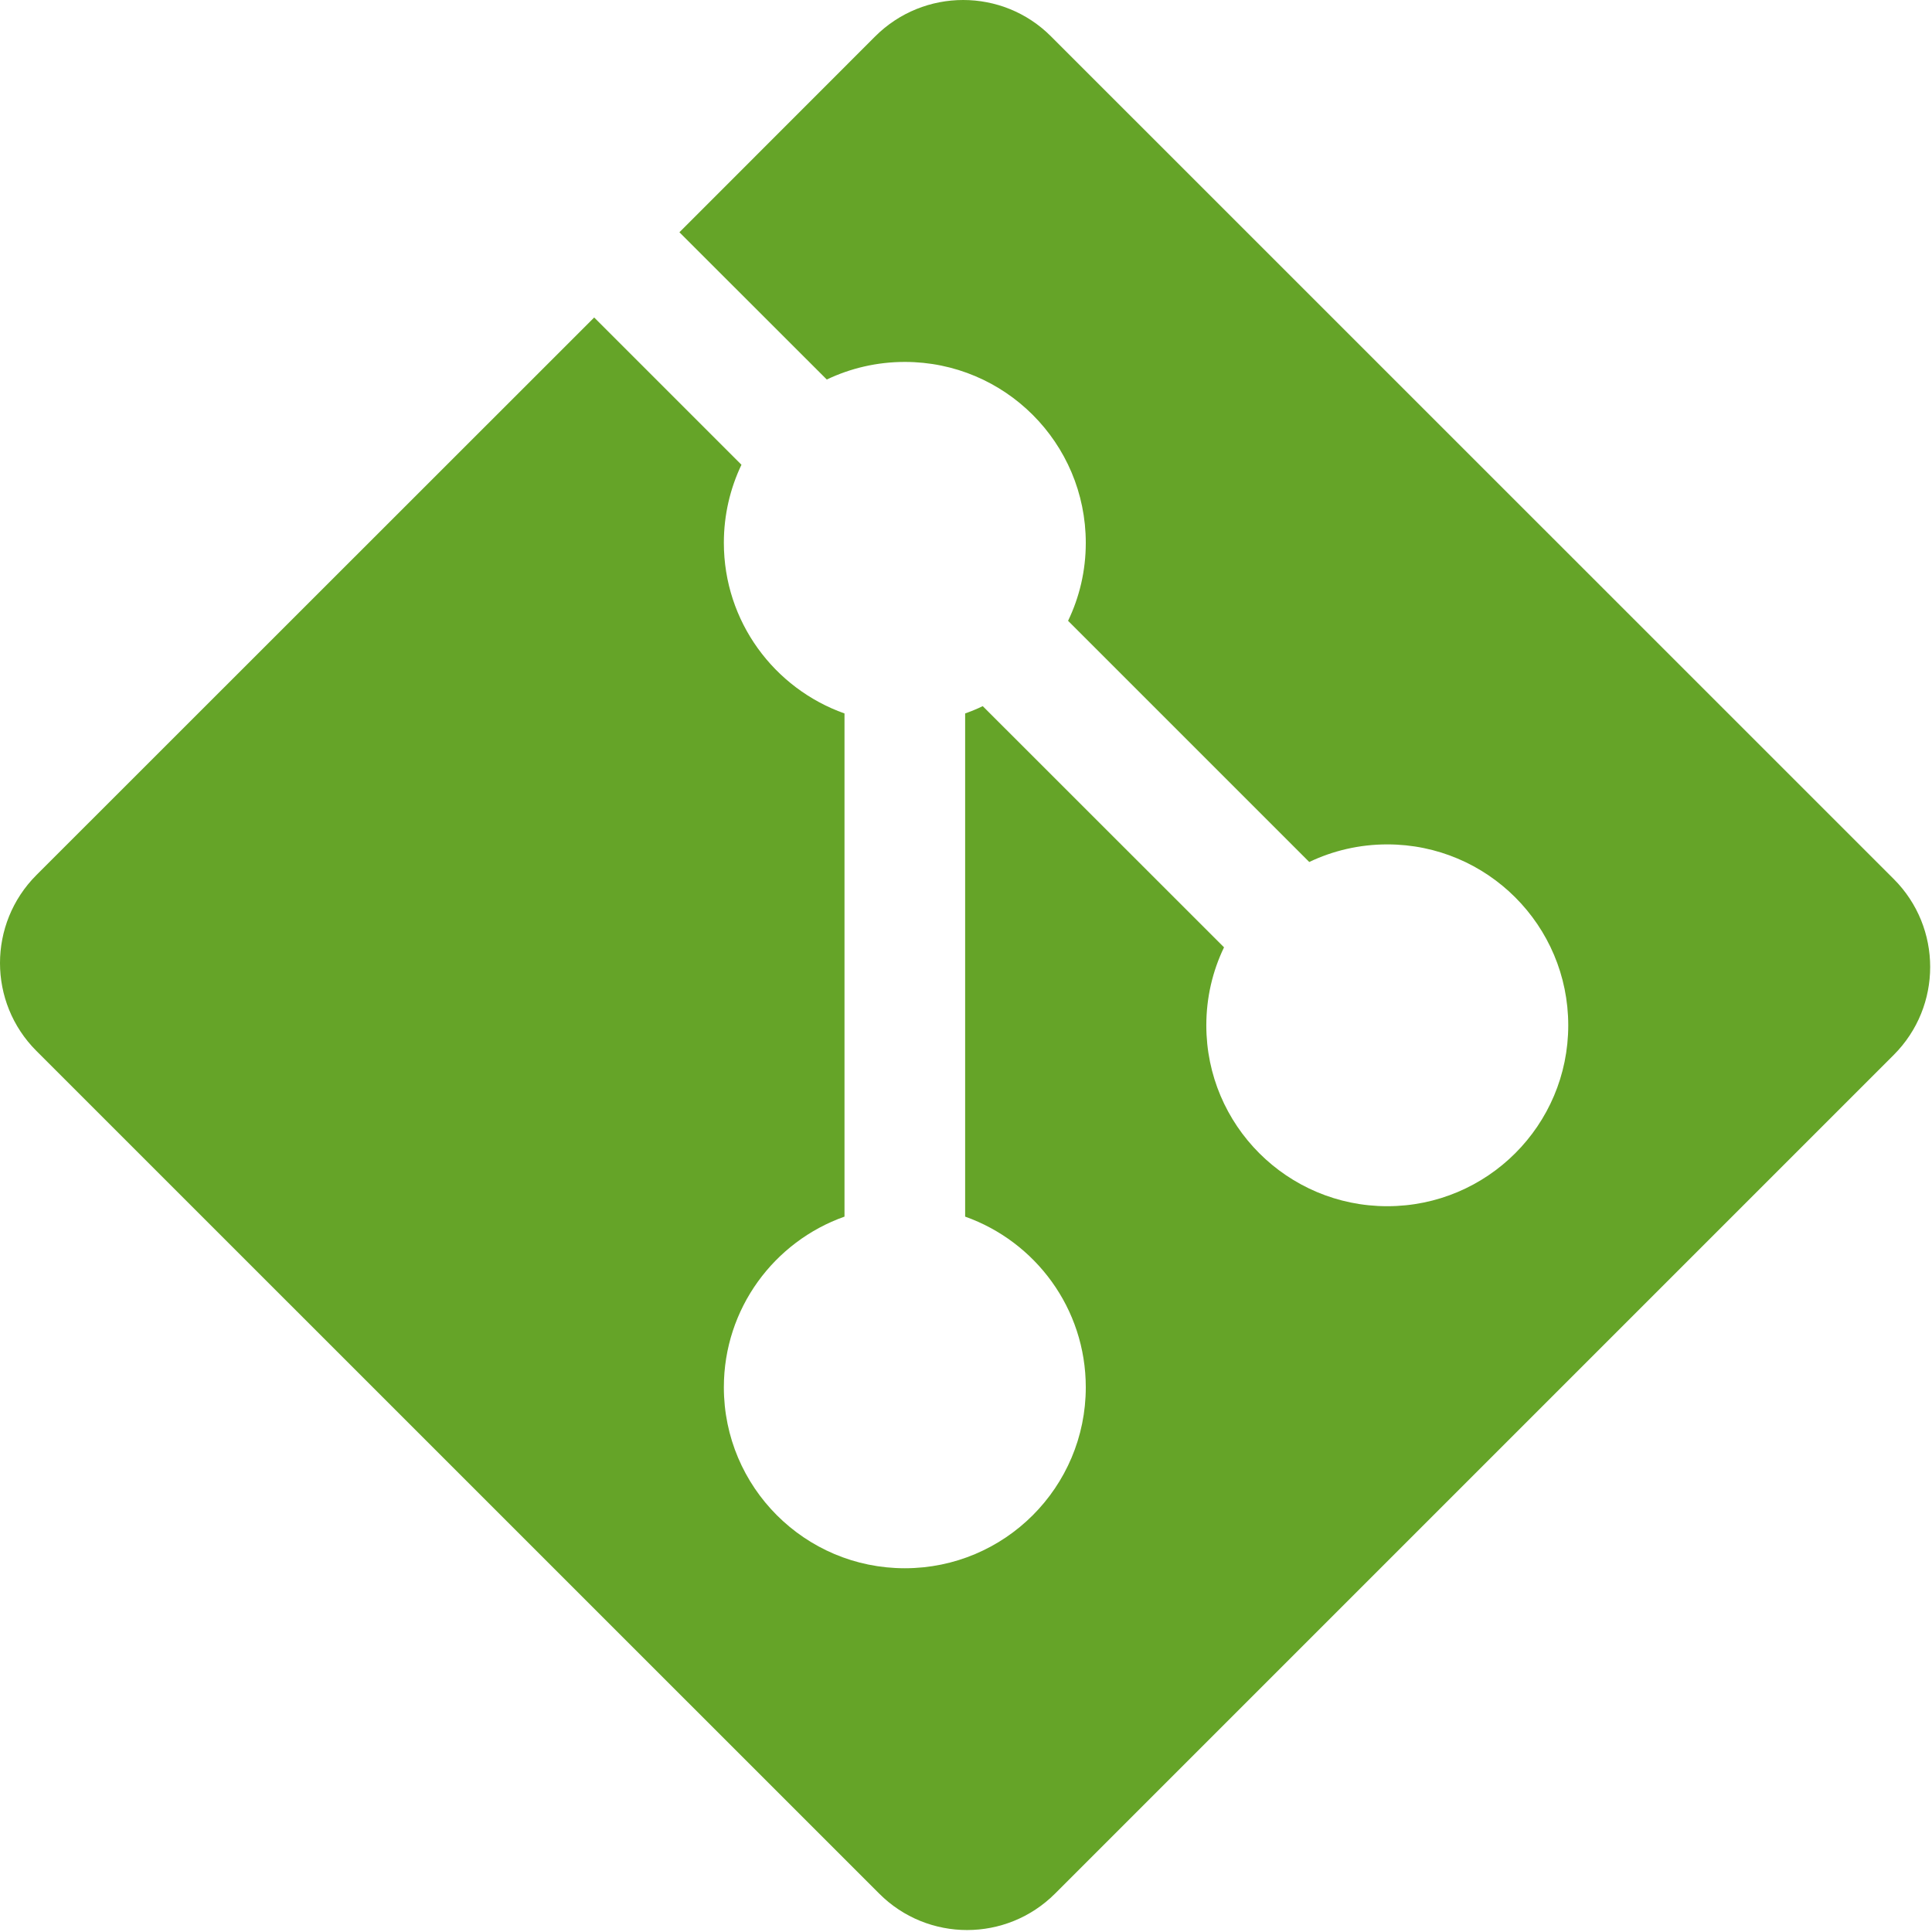
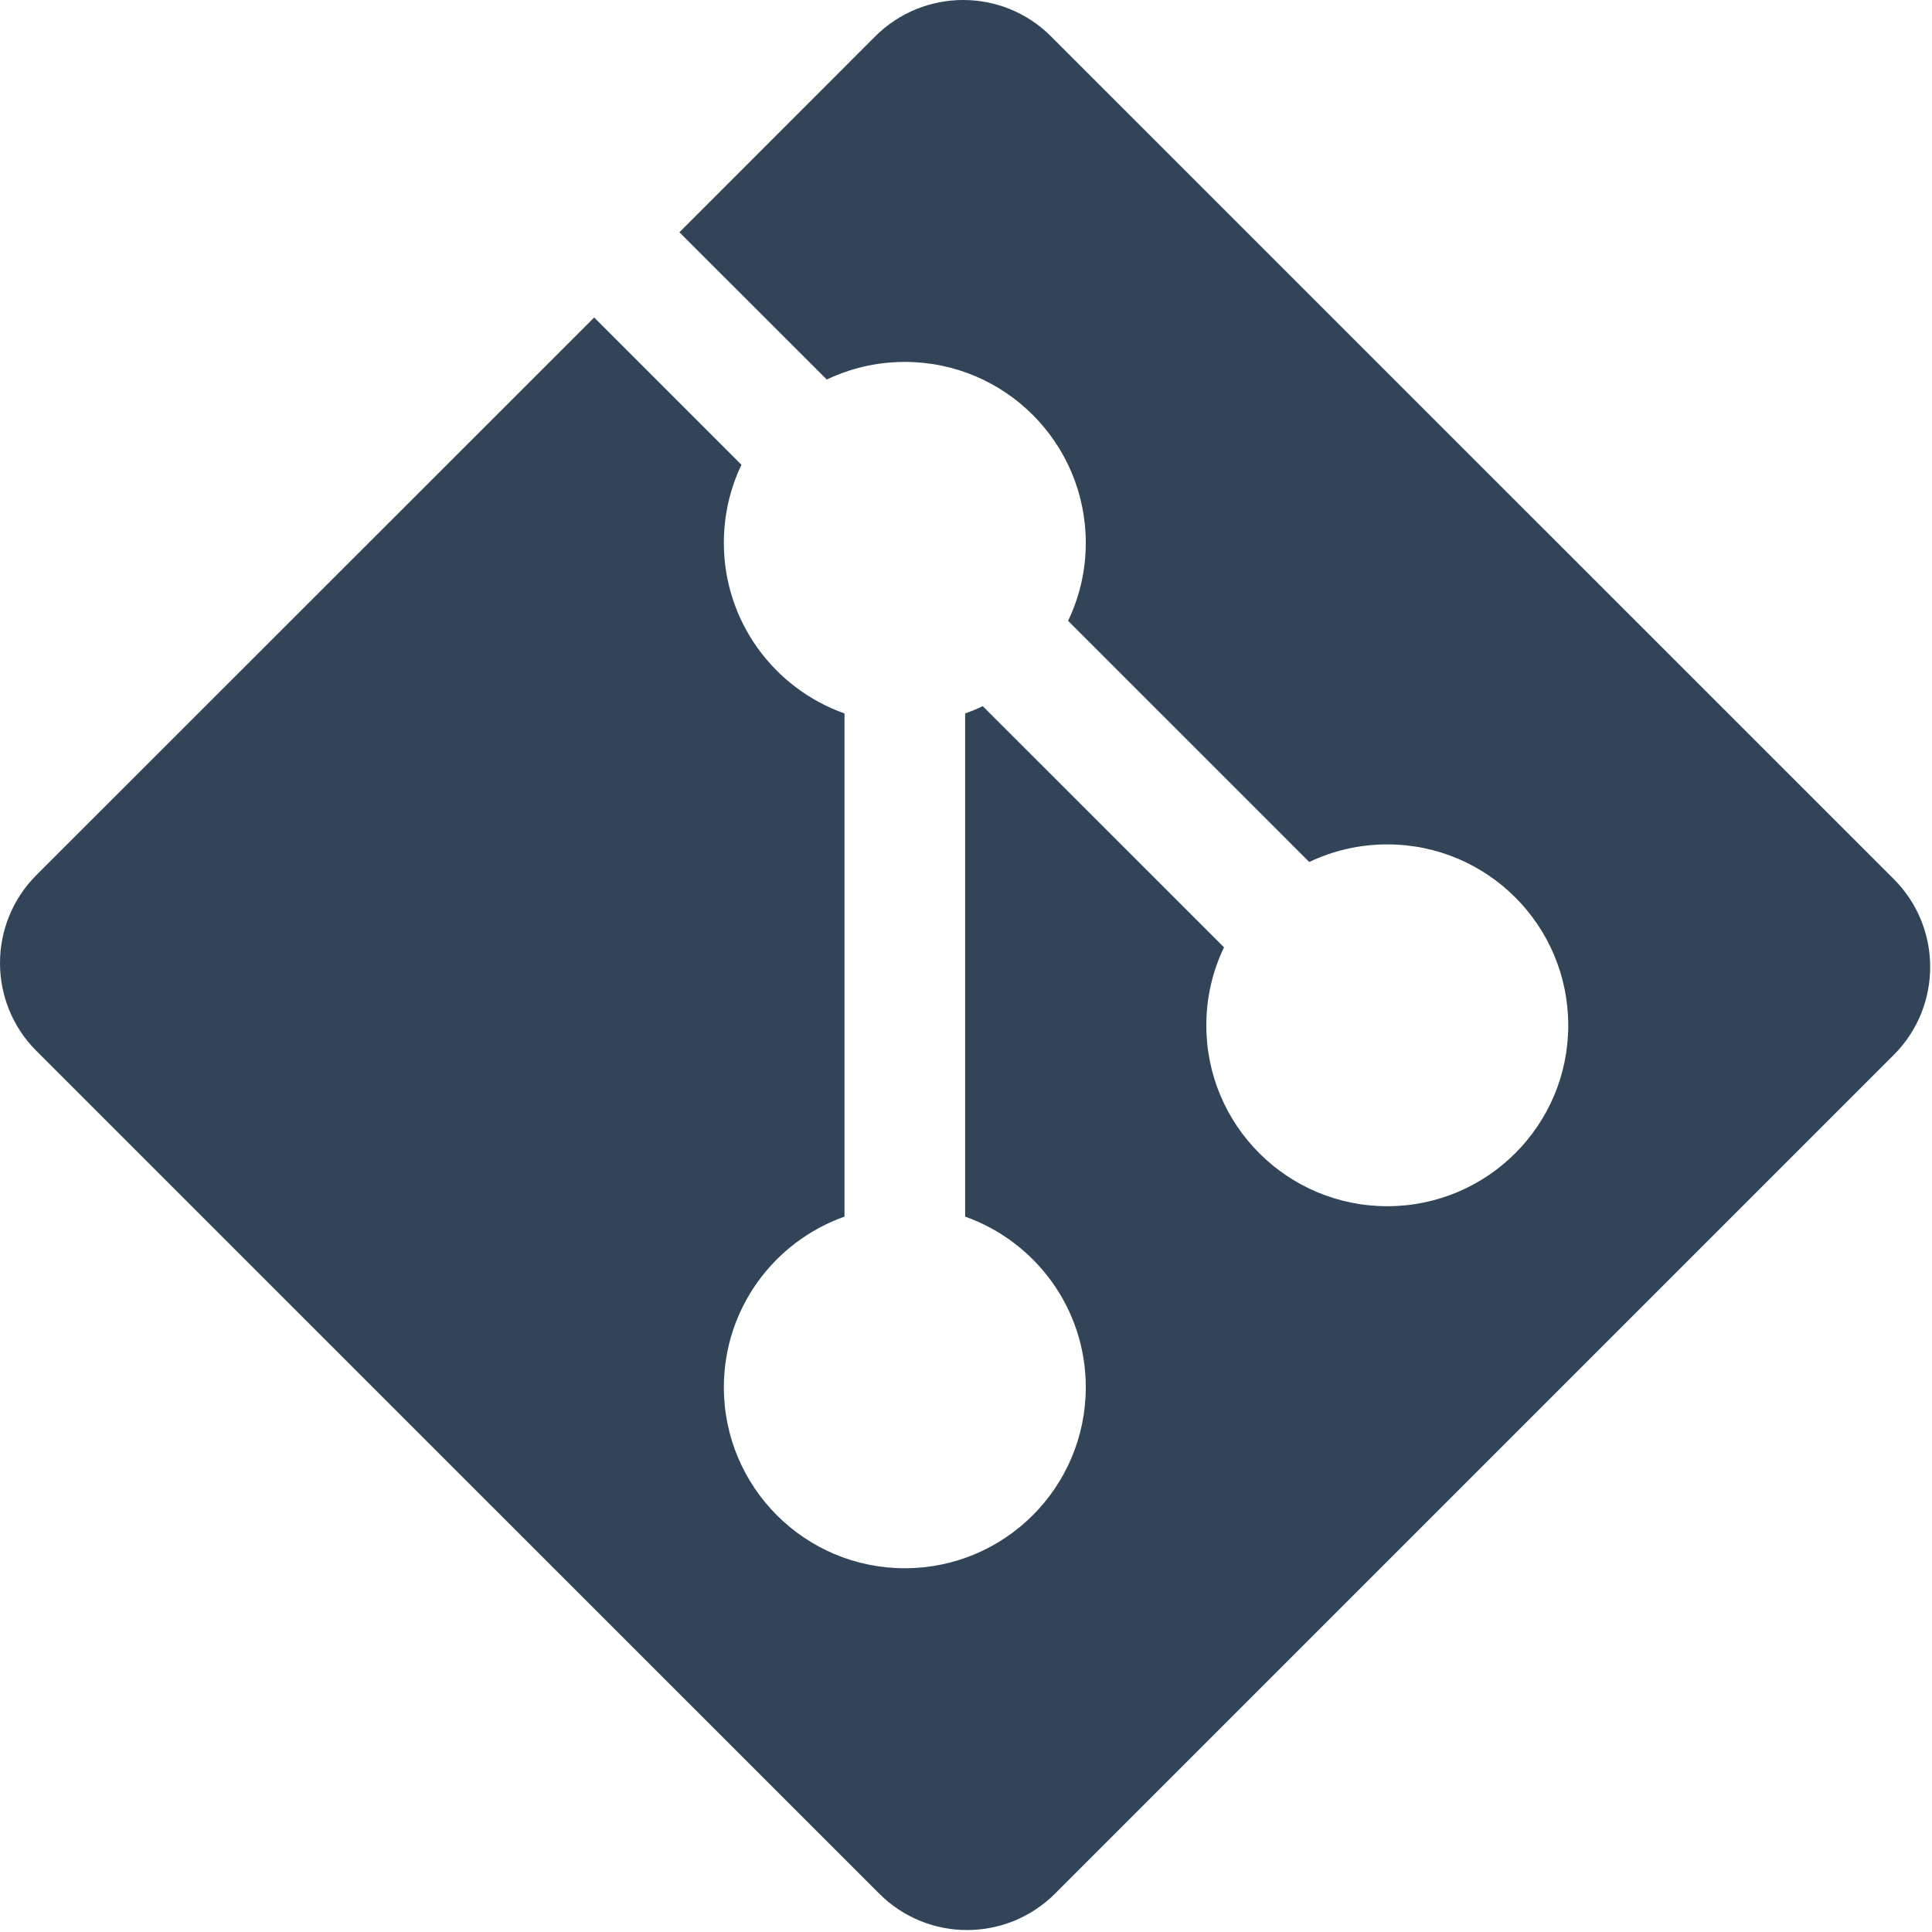
<svg xmlns="http://www.w3.org/2000/svg" width="18px" height="18px" viewBox="0 0 18 18" version="1.1">
  <g id="CICD/pipeline" stroke="none" stroke-width="1" fill="currentColor" fill-rule="evenodd">
-     <g id="Glyph/004.Company/007.Git/Black" transform="translate(-3, -3)" fill="#65a428">
+     <g id="Glyph/004.Company/007.Git/Black" transform="translate(-3, -3)" fill="#324558">
      <g id="git-(1)" transform="translate(3, 3)">
        <path d="M17.644,8.19 L9.792,0.339 C9.341,-0.113 8.607,-0.113 8.154,0.339 L6.33,2.164 L7.703,3.536 C7.923,3.431 8.17,3.372 8.43,3.372 C9.361,3.372 10.116,4.126 10.116,5.058 C10.116,5.318 10.057,5.564 9.951,5.784 L12.198,8.031 C12.418,7.926 12.665,7.867 12.925,7.867 C13.856,7.867 14.611,8.621 14.611,9.553 C14.611,10.484 13.856,11.238 12.925,11.238 C11.994,11.238 11.239,10.484 11.239,9.553 C11.239,9.292 11.298,9.046 11.404,8.826 L9.156,6.579 C9.103,6.605 9.048,6.627 8.992,6.647 L8.992,11.335 C9.646,11.567 10.116,12.19 10.116,12.925 C10.116,13.856 9.361,14.611 8.43,14.611 C7.499,14.611 6.744,13.856 6.744,12.925 C6.744,12.191 7.213,11.567 7.868,11.335 L7.868,6.647 C7.213,6.415 6.744,5.791 6.744,5.057 C6.744,4.797 6.803,4.55 6.908,4.33 L5.536,2.958 L0.339,8.153 C-0.113,8.606 -0.113,9.339 0.339,9.791 L8.191,17.642 C8.643,18.095 9.377,18.095 9.83,17.642 L17.644,9.828 C18.096,9.376 18.096,8.642 17.644,8.19 L17.644,8.19 Z" id="Shape" />
      </g>
    </g>
  </g>
</svg>
